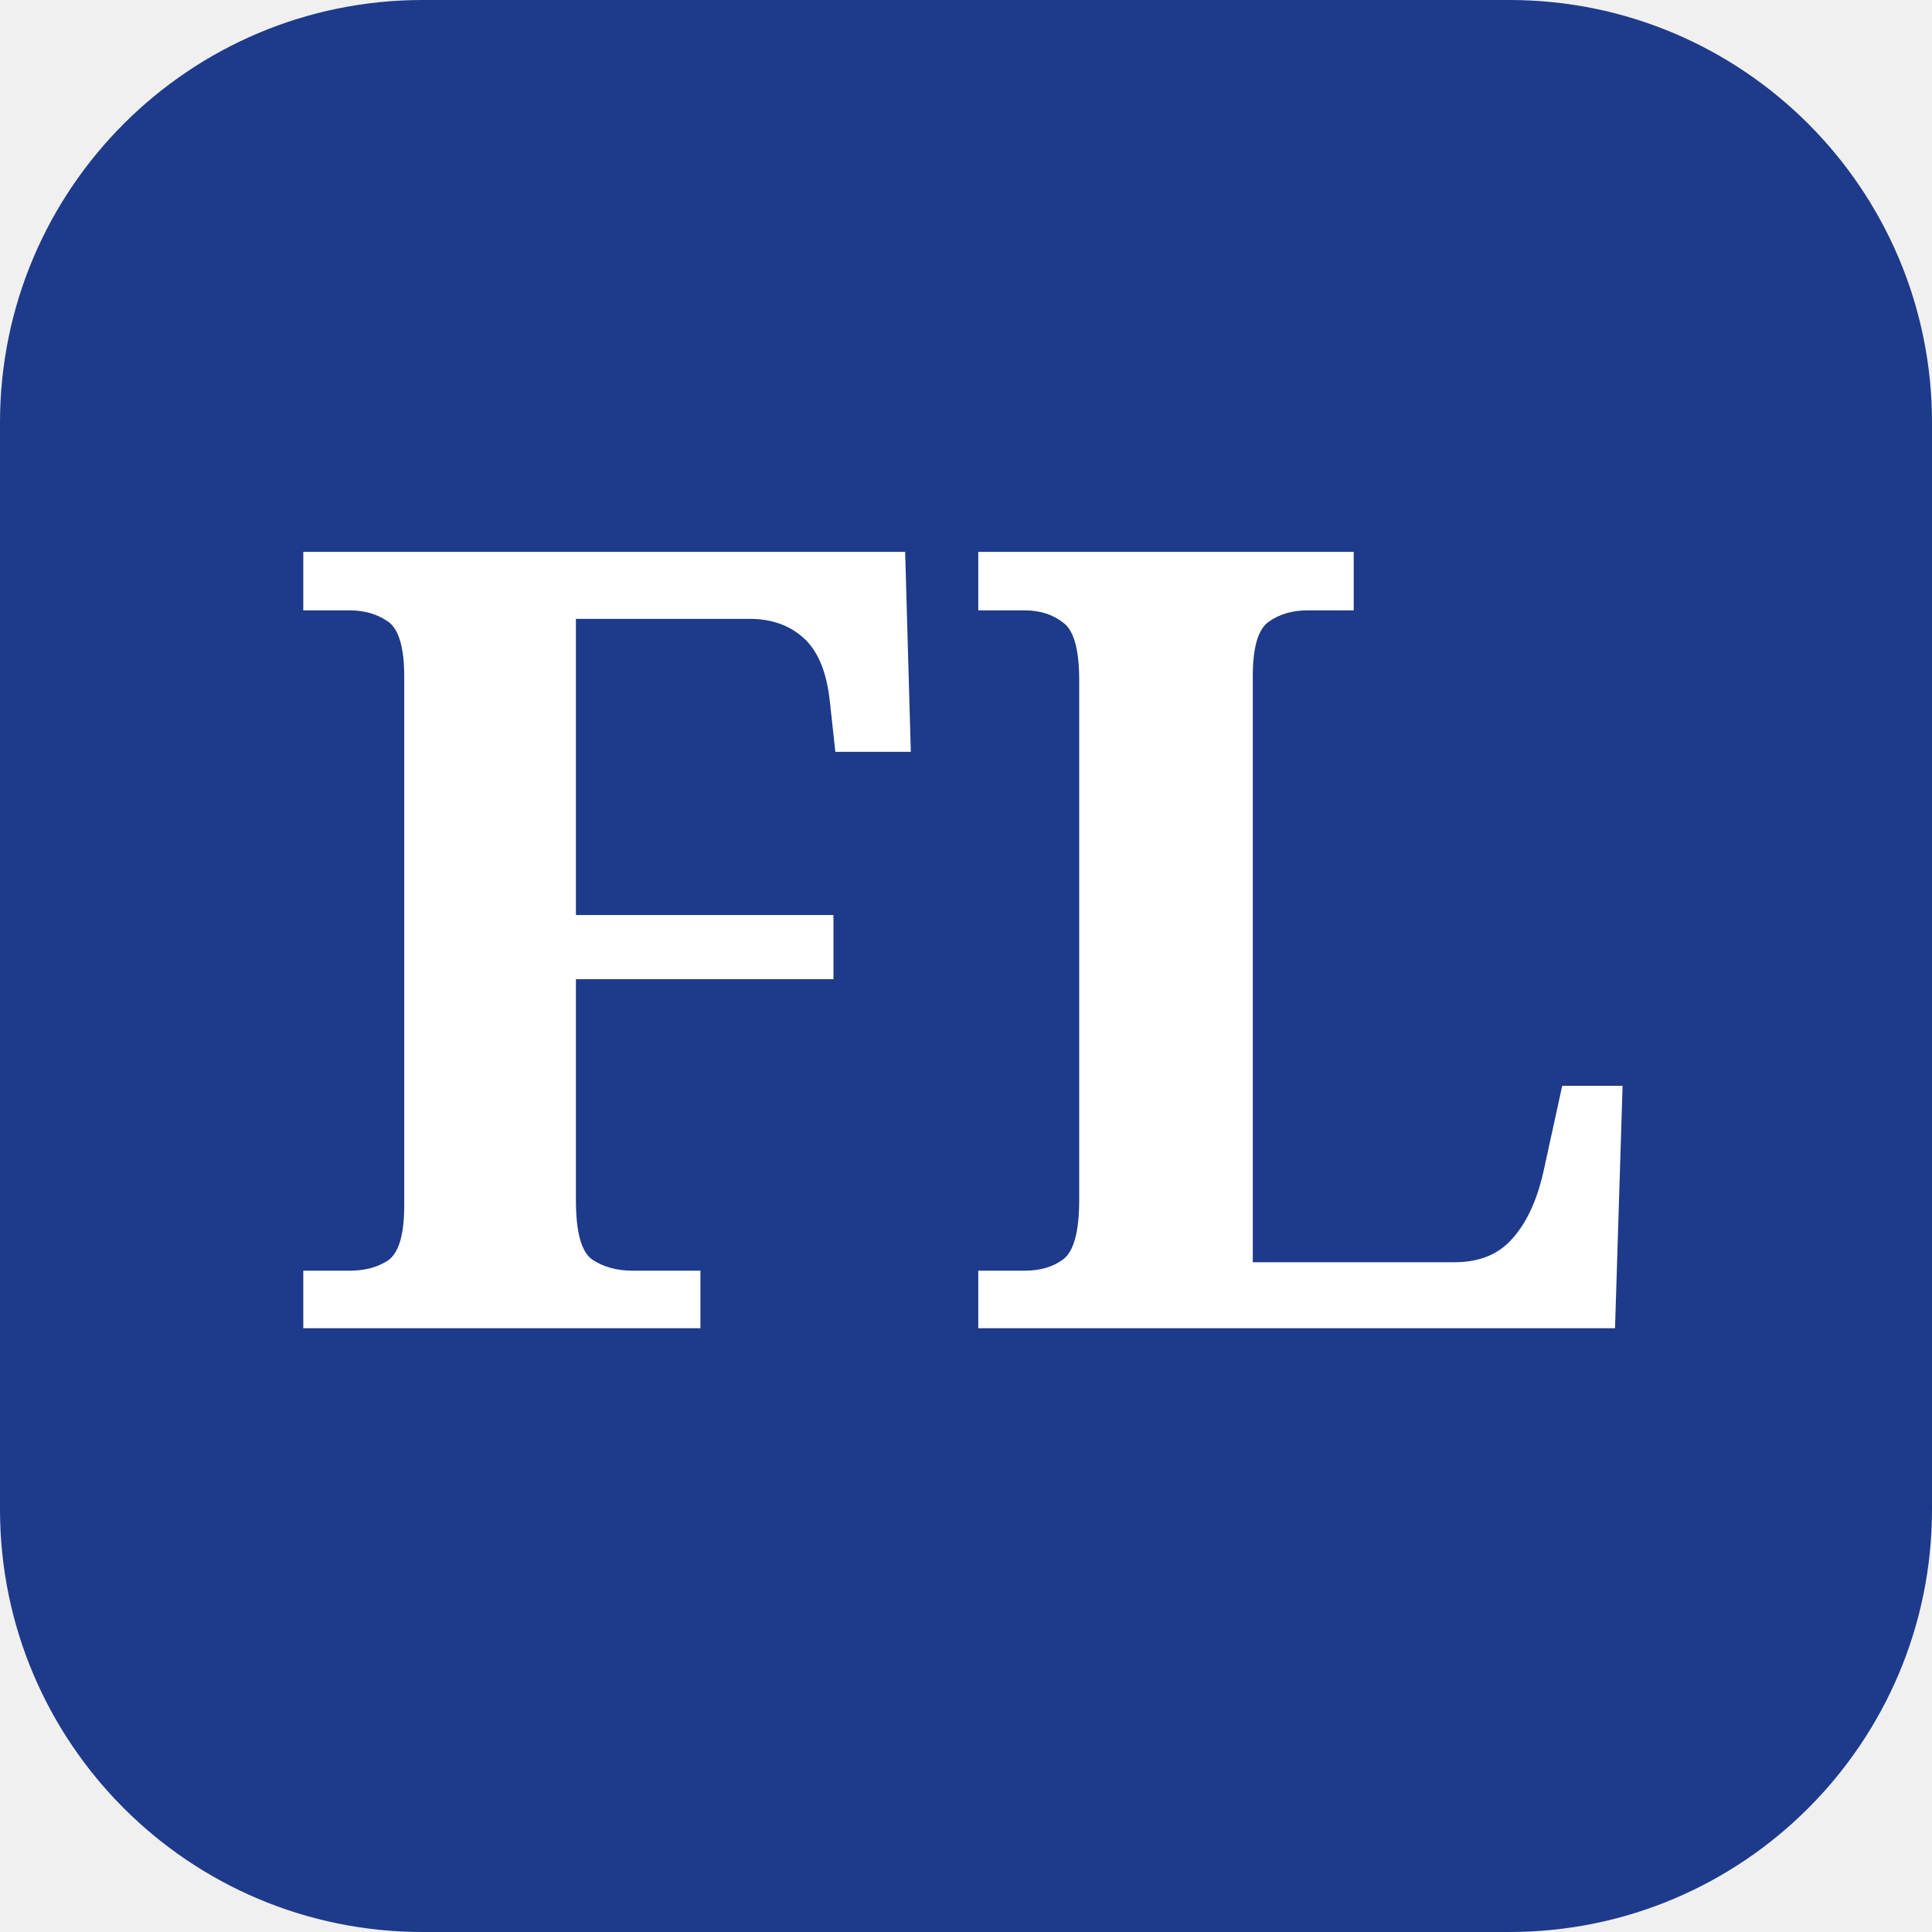
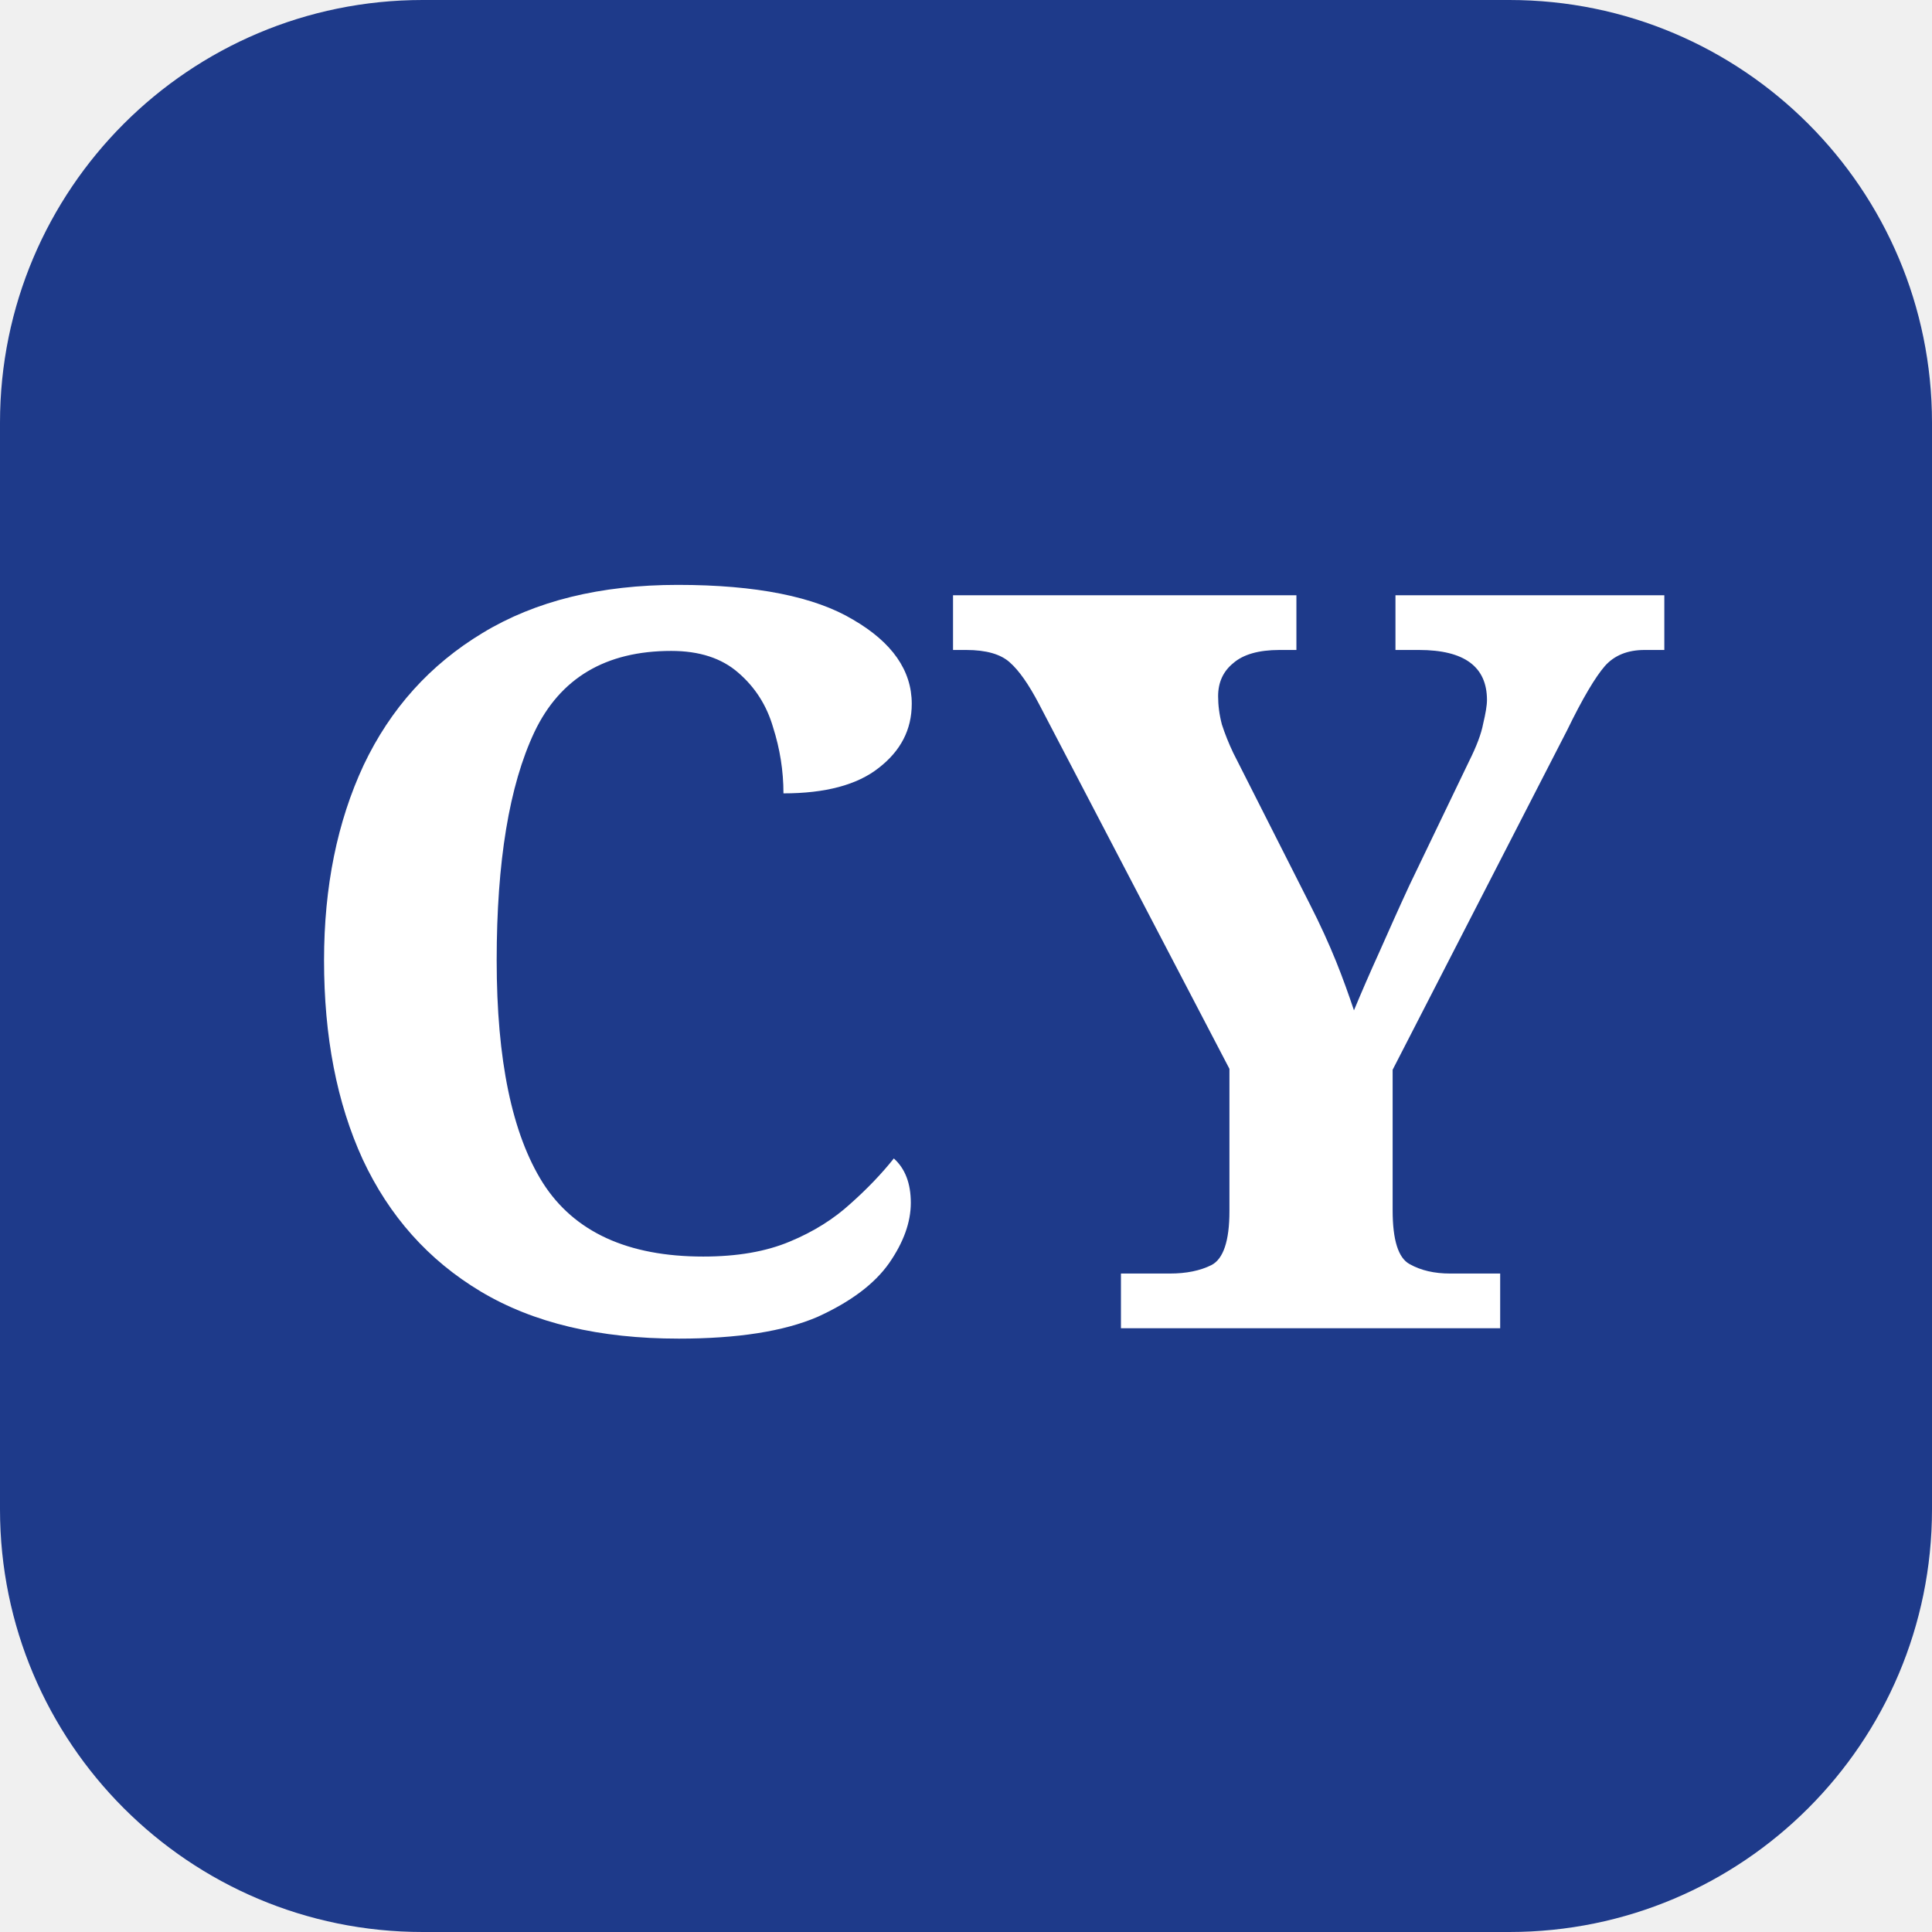
<svg xmlns="http://www.w3.org/2000/svg" viewBox="0 0 32 32">
  <rect width="32" height="32" rx="7" fill="#1e3a8a" />
-   <text x="16" y="22" font-family="Georgia, serif" font-size="18" font-weight="700" text-anchor="middle" fill="#ffffff">FL</text>
+   <text x="16" y="22" font-family="Georgia, serif" font-size="17" font-weight="700" text-anchor="middle" fill="#ffffff">CY</text>
</svg>
